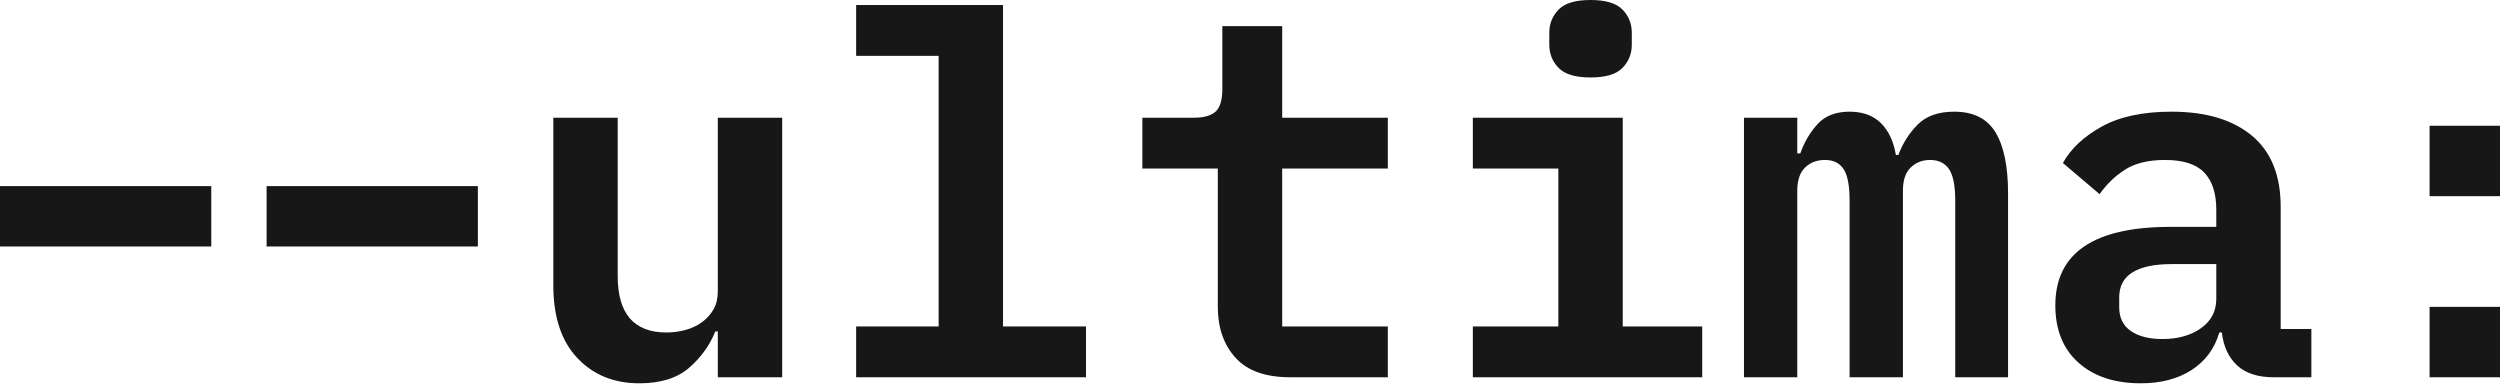
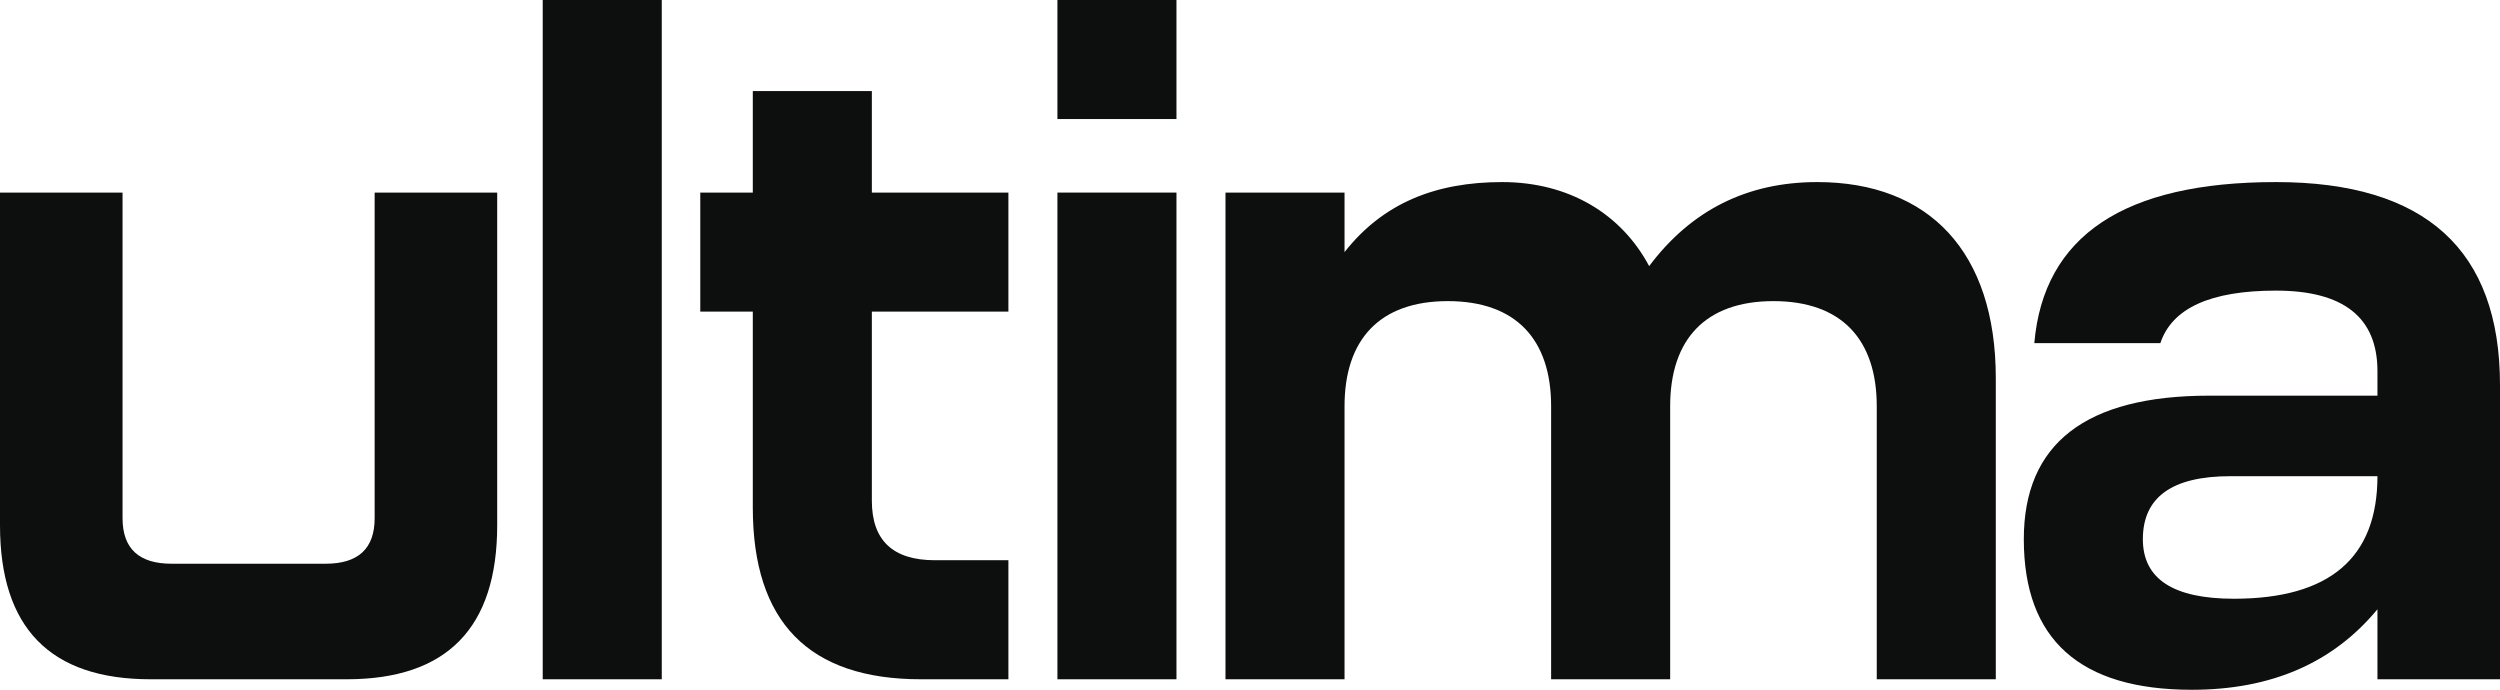
- <svg xmlns="http://www.w3.org/2000/svg" viewBox="0 0 4970 762" role="img" aria-labelledby="title">
-   <g fill="#171717">
-     <path transform="translate(-30 750) scale(1 -1)" d="M30 260H450V380H30Z" />
-     <path transform="translate(500 750) scale(1 -1)" d="M30 260H450V380H30Z" />
-     <path transform="translate(1030 750) scale(1 -1)" d="M397 91H392Q375 49 339.5 18.5Q304 -12 241 -12Q165 -12 117.5 38.5Q70 89 70 183V516H198V201Q198 89 295 89Q314 89 332.5 94.0Q351 99 365.5 109.5Q380 120 388.5 135.0Q397 150 397 171V516H525V0H397Z" />
-     <path transform="translate(1630 750) scale(1 -1)" d="M72 101H236V639H72V740H364V101H529V0H72Z" />
-     <path transform="translate(2230 750) scale(1 -1)" d="M335 0Q261 0 226.0 39.0Q191 78 191 140V415H41V516H143Q174 516 187.0 528.5Q200 541 200 573V698H319V516H529V415H319V101H529V0Z" />
-     <path transform="translate(2830 750) scale(1 -1)" d="M332 596Q287 596 268.5 615.0Q250 634 250 661V685Q250 712 268.5 731.0Q287 750 332 750Q377 750 395.5 731.0Q414 712 414 685V661Q414 634 395.5 615.0Q377 596 332 596ZM98 101H268V415H98V516H396V101H554V0H98Z" />
-     <path transform="translate(3430 750) scale(1 -1)" d="M37 0V516H143V445H149Q161 479 183.5 503.5Q206 528 247 528Q286 528 309.0 505.5Q332 483 339 442H344Q357 477 382.5 502.5Q408 528 455 528Q512 528 537.0 487.0Q562 446 562 366V0H457V351Q457 396 444.5 414.0Q432 432 407 432Q384 432 368.5 417.0Q353 402 353 371V0H247V351Q247 396 235.0 414.0Q223 432 198 432Q174 432 158.5 417.0Q143 402 143 371V0Z" />
-     <path transform="translate(4030 750) scale(1 -1)" d="M490 0Q443 0 417.5 23.5Q392 47 387 89H382Q368 41 327.0 14.5Q286 -12 226 -12Q148 -12 102.0 29.0Q56 70 56 143Q56 299 285 299H376V333Q376 382 352.0 407.0Q328 432 274 432Q225 432 195.0 413.0Q165 394 144 364L71 426Q95 469 148.5 498.5Q202 528 287 528Q389 528 446.5 480.5Q504 433 504 339V96H565V0ZM269 76Q315 76 345.5 97.5Q376 119 376 156V225H288Q183 225 183 159V139Q183 108 206.0 92.0Q229 76 269 76Z" />
-     <path transform="translate(4630 750) scale(1 -1)" d="M200 0H340V140H200Z M200 360H340V500H200Z" />
+ <svg xmlns="http://www.w3.org/2000/svg" viewBox="0 0 714 197" role="img" aria-labelledby="title">
+   <g fill="#0d0e0e">
+     <path fill-rule="evenodd" d="M0 55H35V148Q35 161 49 161H93Q107 161 107 148V55H142V150Q142 194 99 194H43Q0 194 0 150Z" />
+     <path fill-rule="evenodd" d="M155 0H189V194H155Z" />
+     <path fill-rule="evenodd" d="M215 26H249V55H288V89H249V143Q249 160 267 160H288V194H263Q215 194 215 145V89H200V55H215Z" />
+     <path fill-rule="evenodd" d="M302 0H336V34H302ZM302 55H336V194H302Z" />
+     <path fill-rule="evenodd" d="M350 55H384V72C395 58 410 52 429 52C448 52 463 61 471 76C483 60 499 52 519 52C551 52 570 72 570 108V194H536V116C536 97 526 86 506.5 86C487 86 477 97 477 116V194H443V116C443 97 433 86 413.5 86C394 86 384 97 384 116V194H350Z" />
+     <path fill-rule="evenodd" d="M581 98Q585 52 650 52Q714 52 714 110V194H679V174Q660 197 626 197Q578 197 578 154Q578 113 631 113H679V106Q679 83 650 83Q622 83 617 98ZM679 136H637Q612 136 612 154Q612 171 638 171Q679 171 679 136Z" />
  </g>
</svg>
